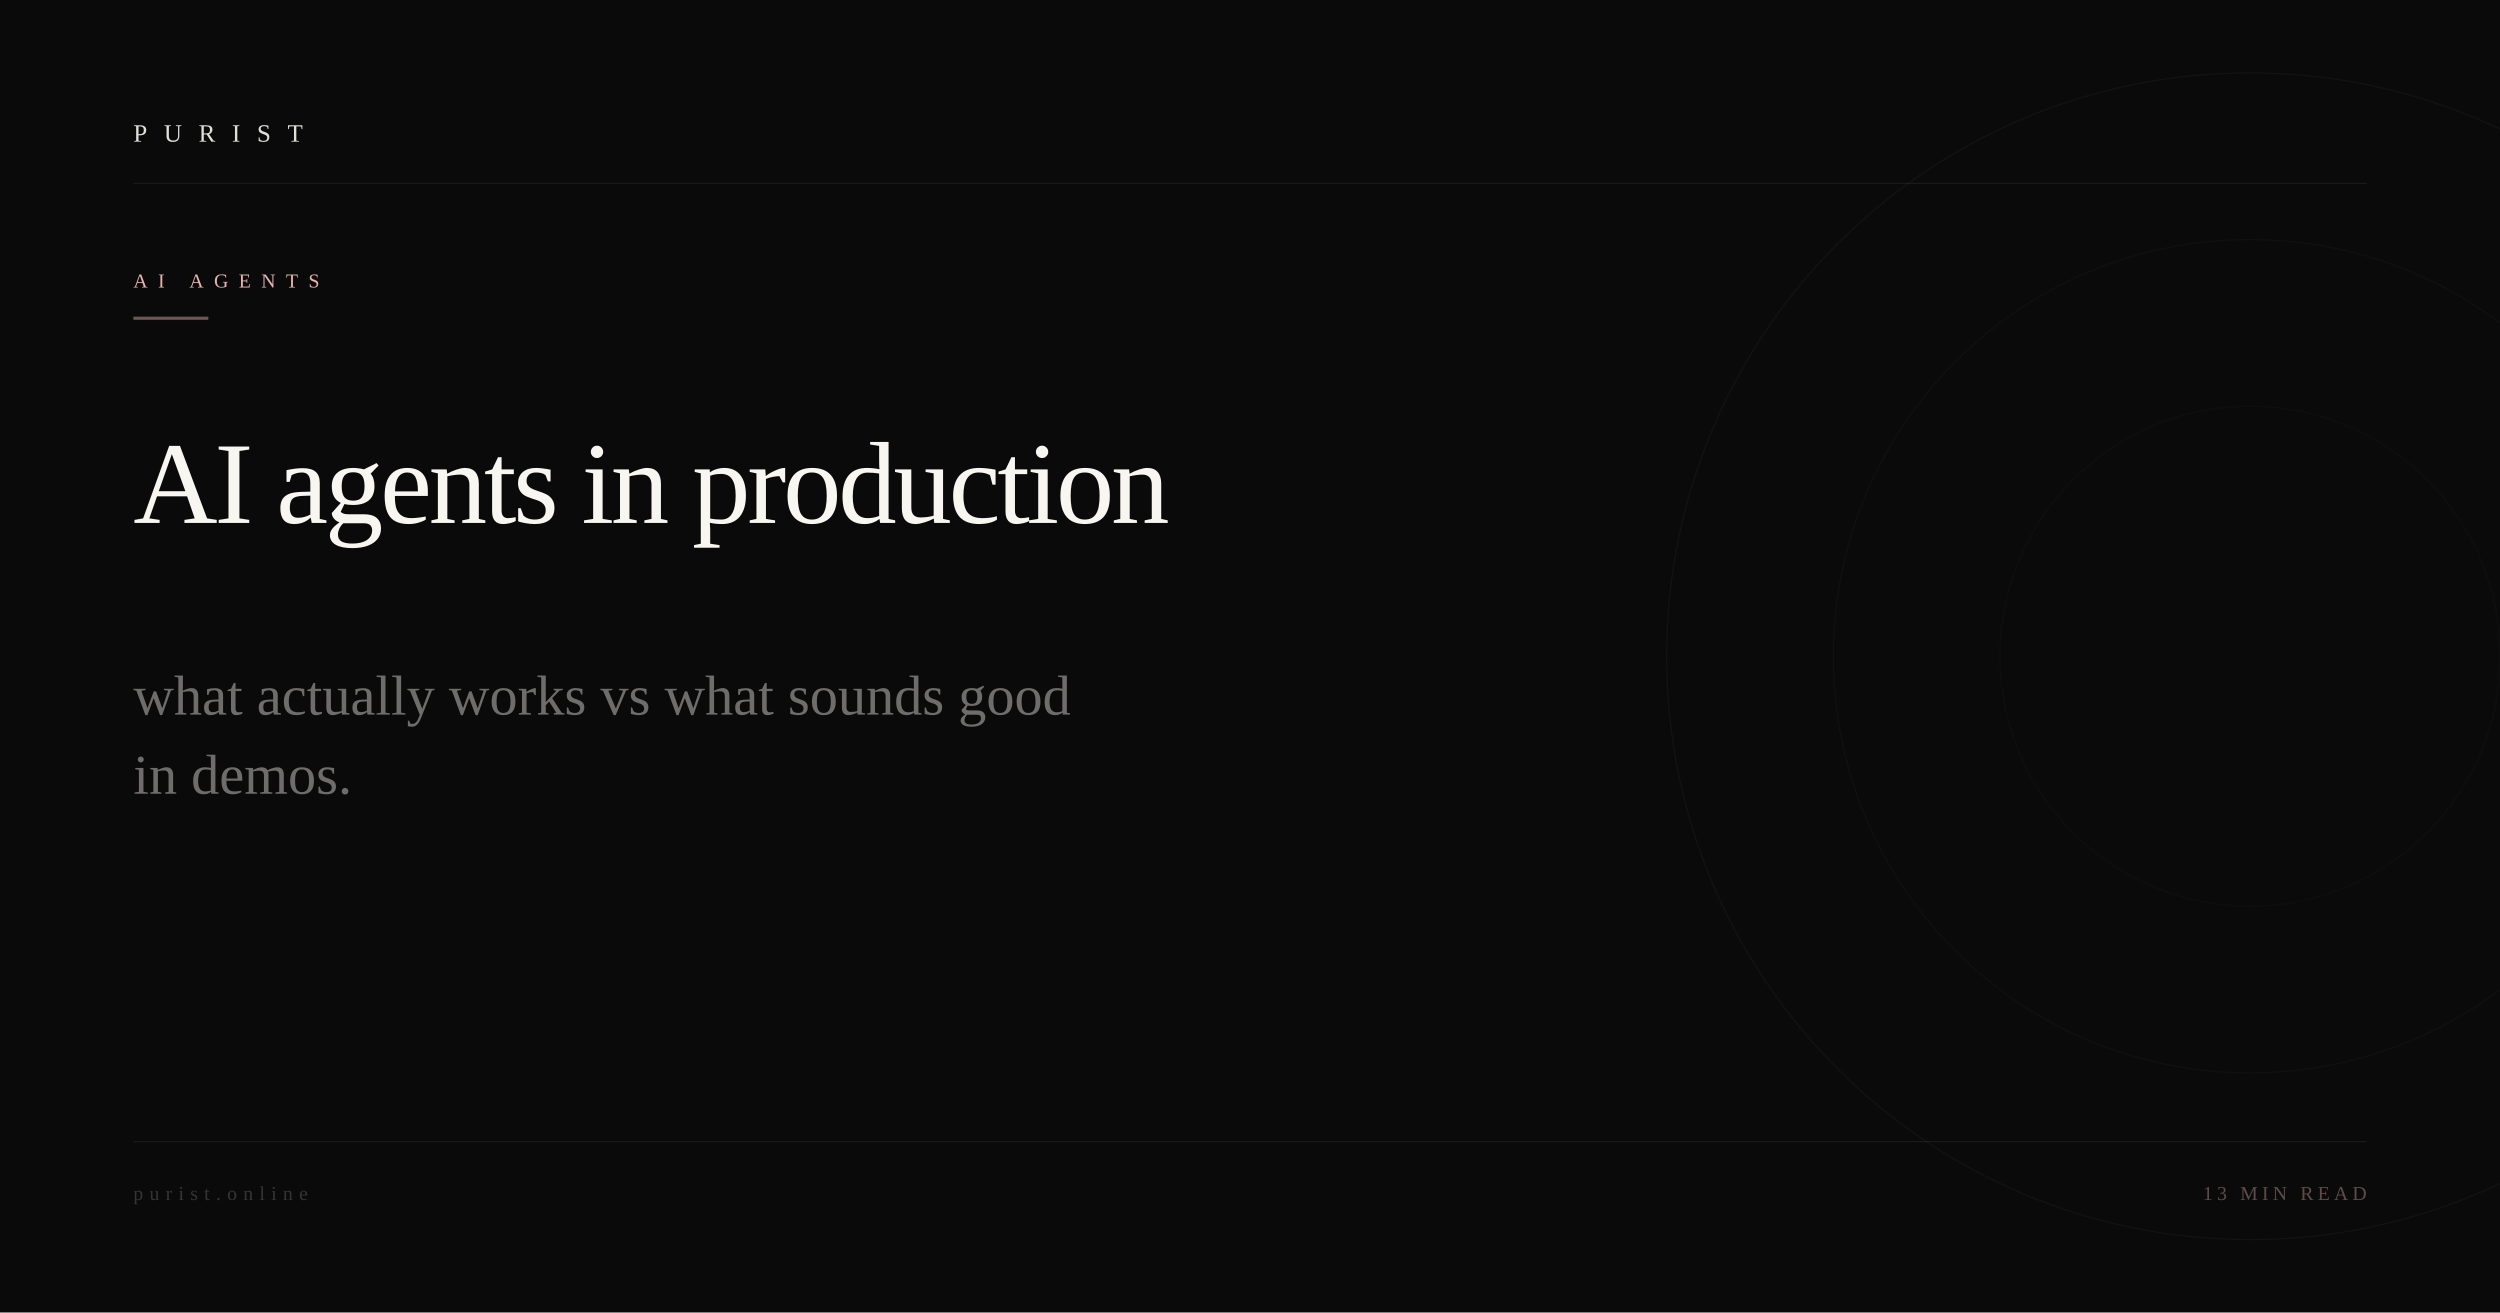
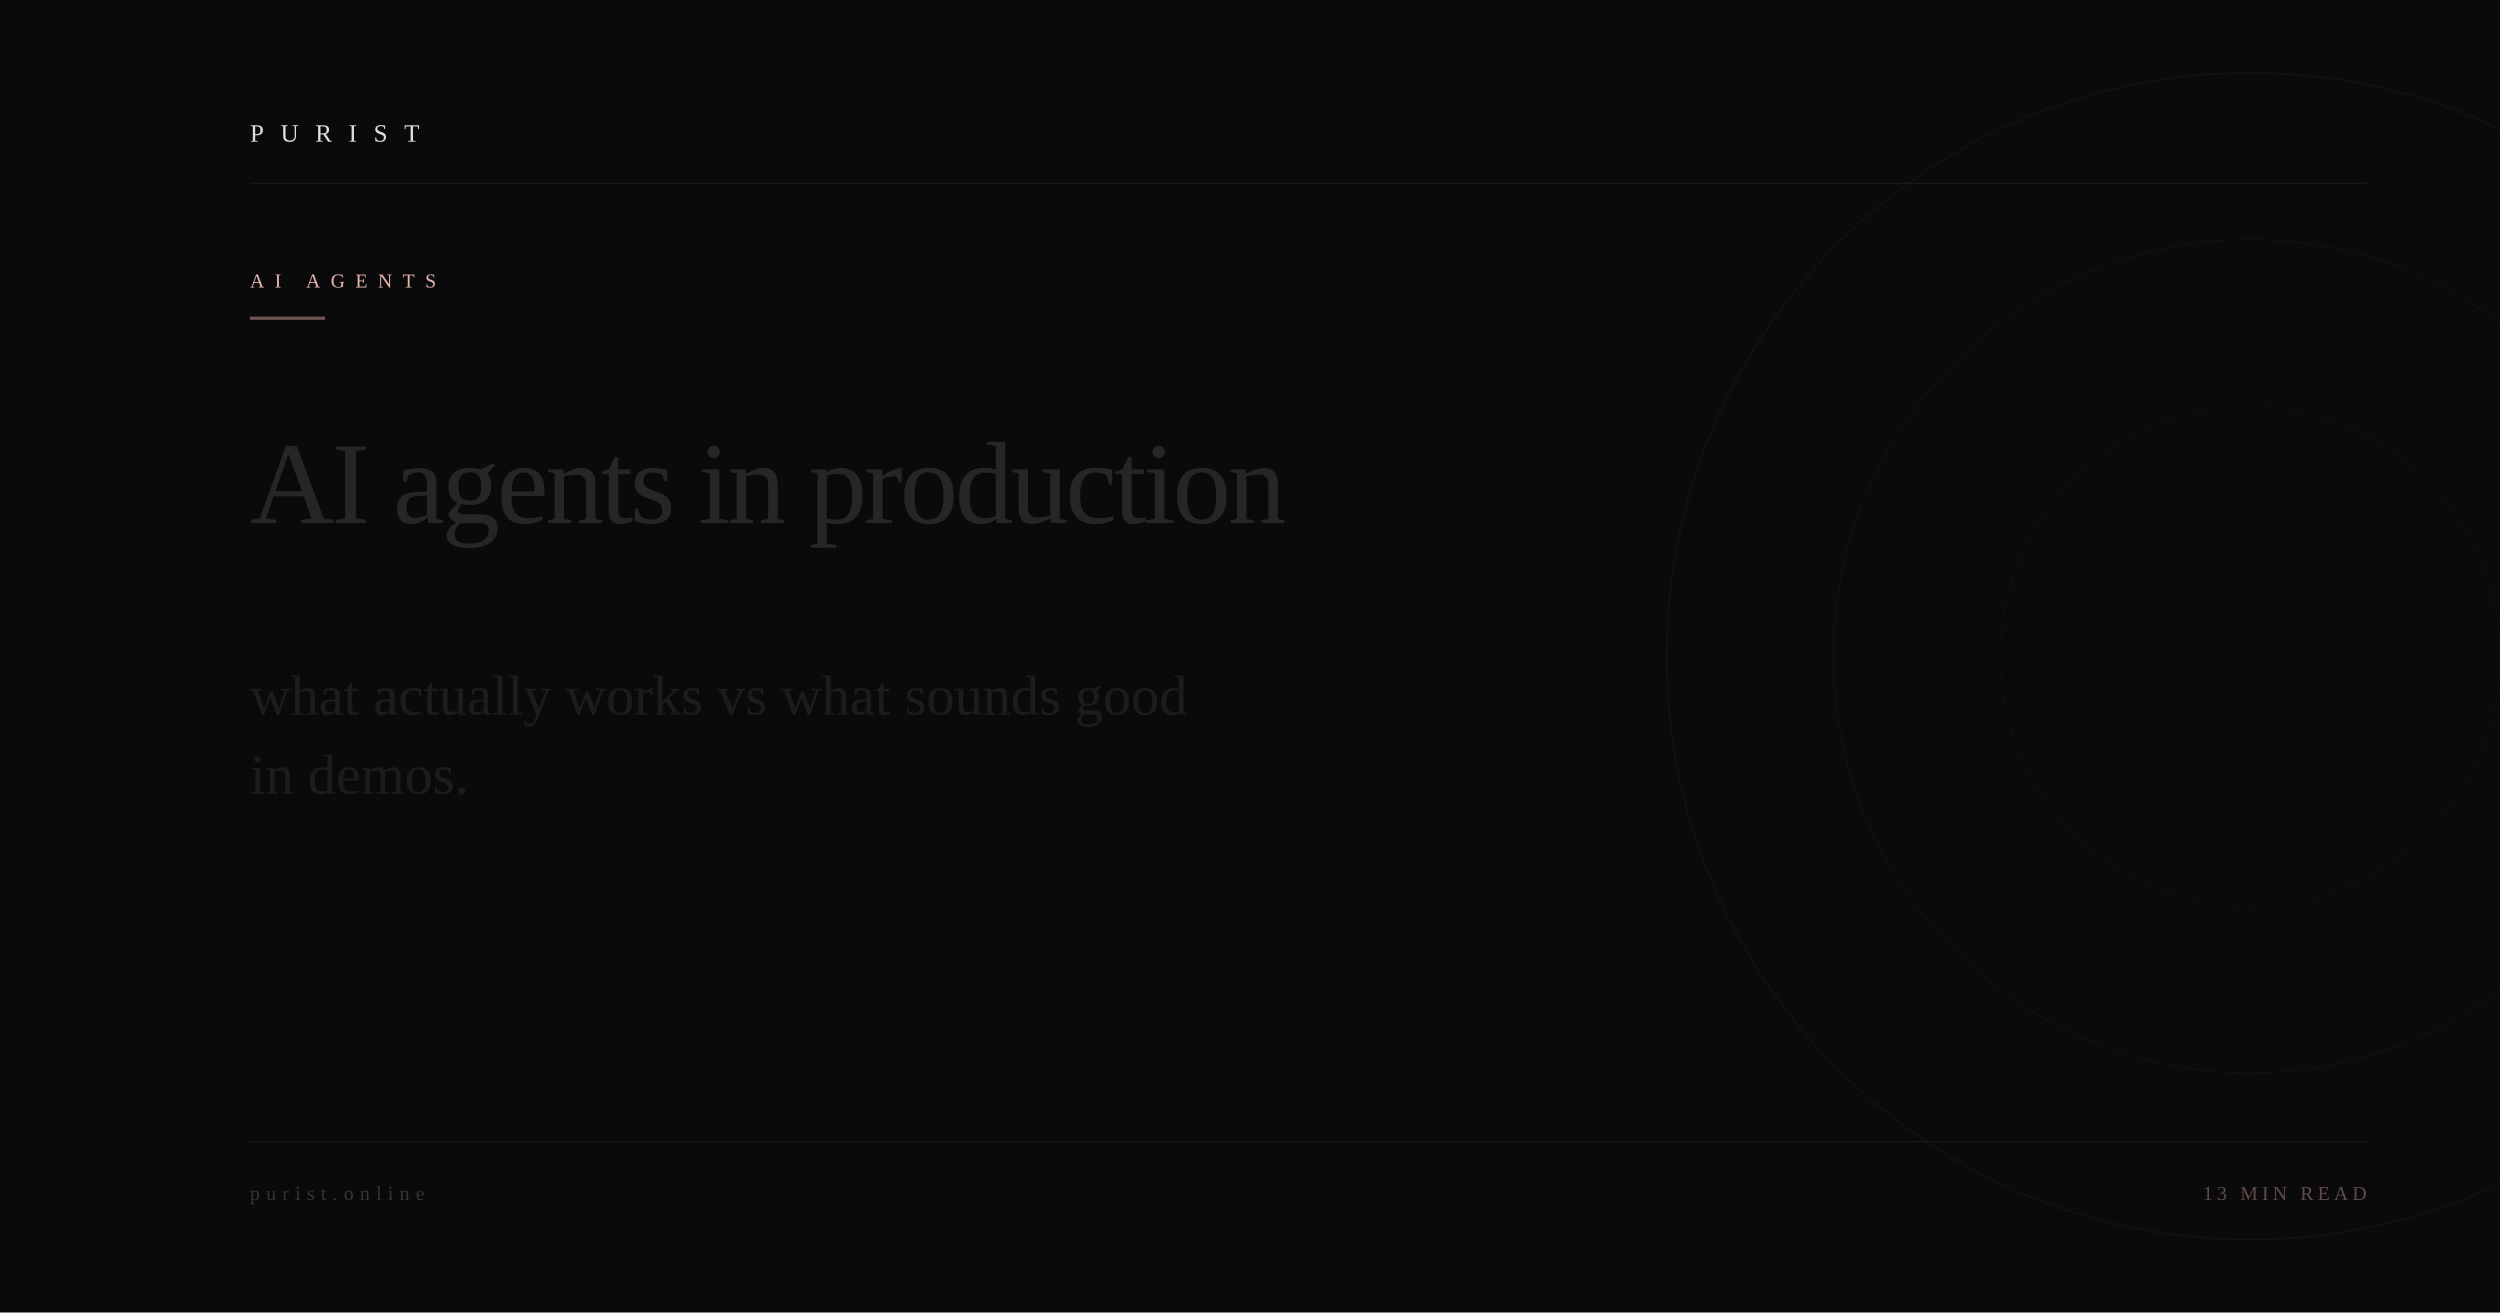
<svg xmlns="http://www.w3.org/2000/svg" viewBox="0 0 1200 630" width="1200" height="630">
  <rect width="1200" height="630" fill="#0A0A0A" />
  <circle cx="1080" cy="315" r="280" stroke="#E8B4B0" stroke-width="0.6" fill="none" opacity="0.045" />
  <circle cx="1080" cy="315" r="200" stroke="#E8B4B0" stroke-width="0.6" fill="none" opacity="0.035" />
  <circle cx="1080" cy="315" r="120" stroke="#E8B4B0" stroke-width="0.6" fill="none" opacity="0.025" />
-   <line x1="64" y1="88" x2="1136" y2="88" stroke="#F8F6F1" stroke-width="0.5" opacity="0.08" />
-   <text x="64" y="68" font-family="Georgia,'Times New Roman',serif" font-size="12" font-weight="400" fill="#F8F6F1" letter-spacing="8" opacity="0.9">PURIST</text>
-   <text x="64" y="138" font-family="Georgia,'Times New Roman',serif" font-size="9.5" font-weight="400" fill="#E8B4B0" letter-spacing="5">AI AGENTS</text>
-   <rect x="64" y="152" width="36" height="1.5" fill="#E8B4B0" opacity="0.45" />
-   <text x="64" y="251" font-family="Georgia,'Times New Roman',serif" font-size="56" font-weight="400" fill="#F8F6F1" letter-spacing="-1.5" xml:space="preserve">AI agents in production</text>
-   <text x="64" y="343" font-family="Georgia,'Times New Roman',serif" font-size="27" font-weight="400" fill="#F8F6F1" opacity="0.42" letter-spacing="0" xml:space="preserve">what actually works vs what sounds good</text>
-   <text x="64" y="381" font-family="Georgia,'Times New Roman',serif" font-size="27" font-weight="400" fill="#F8F6F1" opacity="0.42" letter-spacing="0" xml:space="preserve">in demos.</text>
-   <line x1="64" y1="548" x2="1136" y2="548" stroke="#F8F6F1" stroke-width="0.5" opacity="0.08" />
-   <text x="64" y="576" font-family="Georgia,'Times New Roman',serif" font-size="9.5" fill="#F8F6F1" letter-spacing="3" opacity="0.18">purist.online</text>
+   <line x1="120" y1="88" x2="1136" y2="88" stroke="#F8F6F1" stroke-width="0.5" opacity="0.08" />
+   <text x="120" y="68" font-family="Georgia,'Times New Roman',serif" font-size="12" font-weight="400" fill="#F8F6F1" letter-spacing="8" opacity="0.9">PURIST</text>
+   <text x="120" y="138" font-family="Georgia,'Times New Roman',serif" font-size="9.5" font-weight="400" fill="#E8B4B0" letter-spacing="5">AI AGENTS</text>
+   <rect x="120" y="152" width="36" height="1.5" fill="#E8B4B0" opacity="0.45" />
+   <text x="120" y="251" font-family="Georgia,'Times New Roman',serif" font-size="56" font-weight="400" fill="#F8F6F1" opacity="0.12" letter-spacing="-1.5" xml:space="preserve">AI agents in production</text>
+   <text x="120" y="343" font-family="Georgia,'Times New Roman',serif" font-size="27" font-weight="400" fill="#F8F6F1" opacity="0.08" letter-spacing="0" xml:space="preserve">what actually works vs what sounds good</text>
+   <text x="120" y="381" font-family="Georgia,'Times New Roman',serif" font-size="27" font-weight="400" fill="#F8F6F1" opacity="0.08" letter-spacing="0" xml:space="preserve">in demos.</text>
+   <line x1="120" y1="548" x2="1136" y2="548" stroke="#F8F6F1" stroke-width="0.5" opacity="0.08" />
+   <text x="120" y="576" font-family="Georgia,'Times New Roman',serif" font-size="9.5" fill="#F8F6F1" letter-spacing="3" opacity="0.18">purist.online</text>
  <text x="1136" y="576" font-family="Georgia,'Times New Roman',serif" font-size="9.5" fill="#E8B4B0" letter-spacing="2" opacity="0.38" text-anchor="end">13 MIN READ</text>
</svg>
